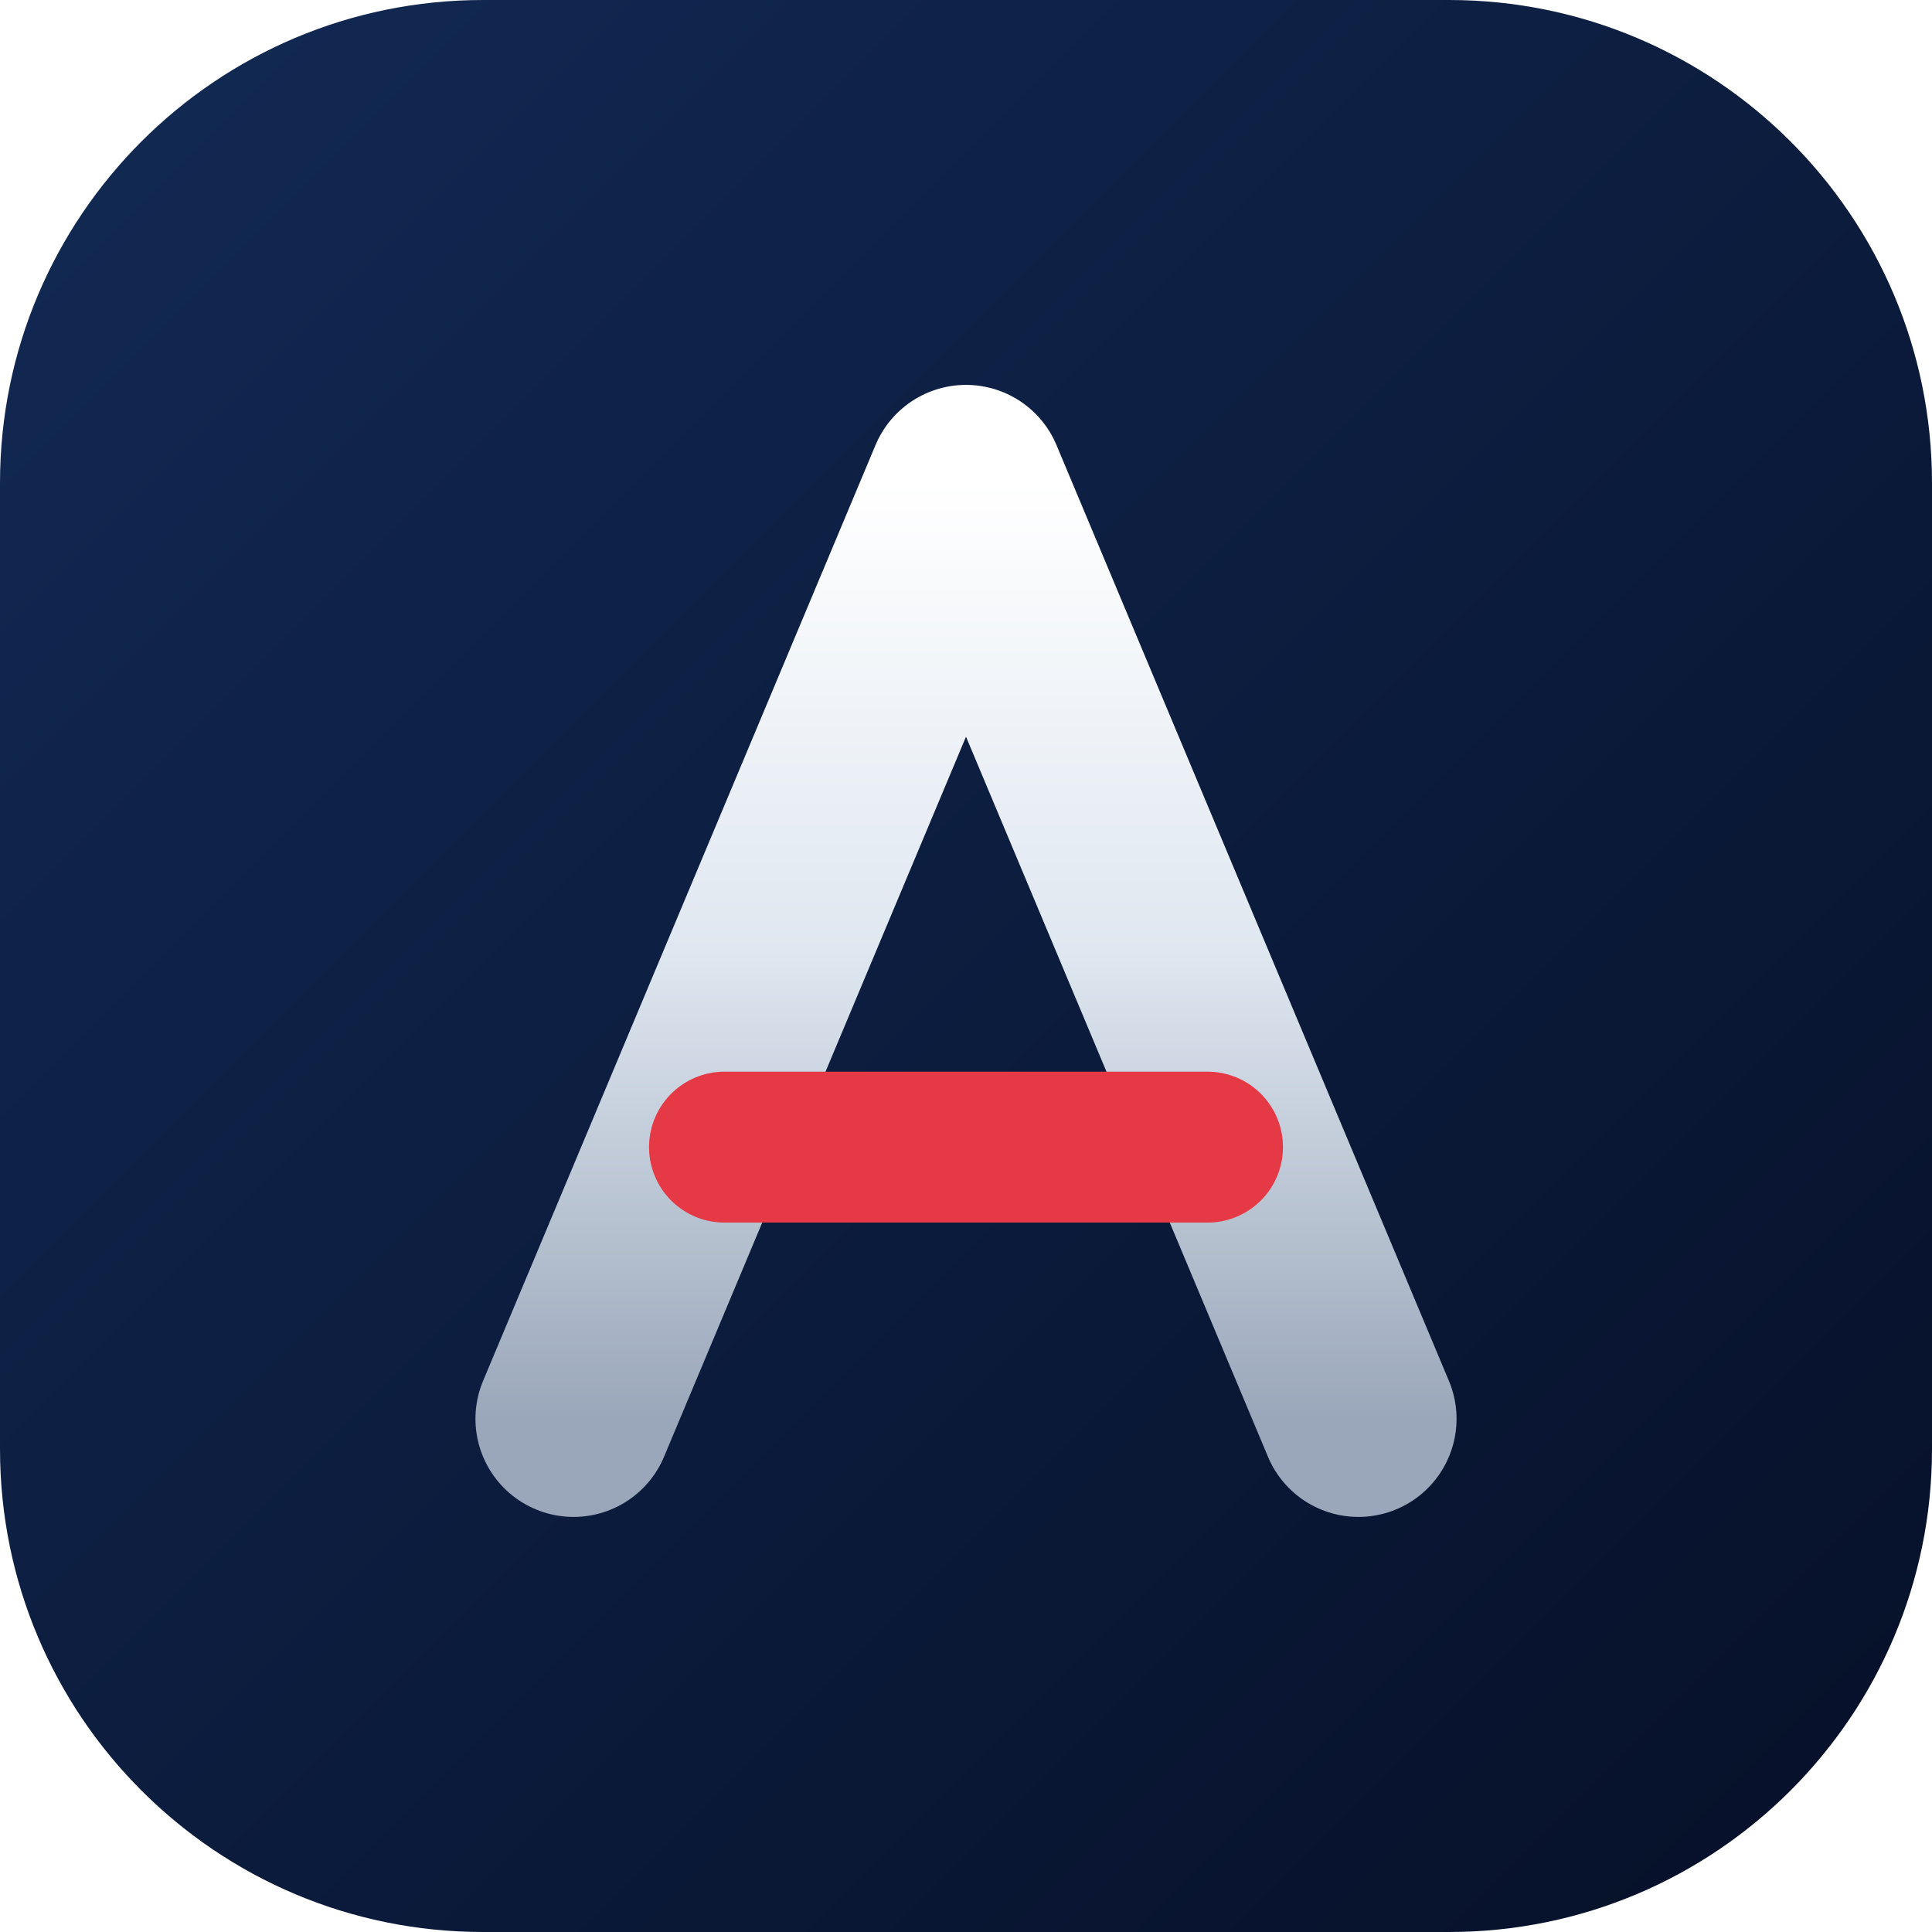
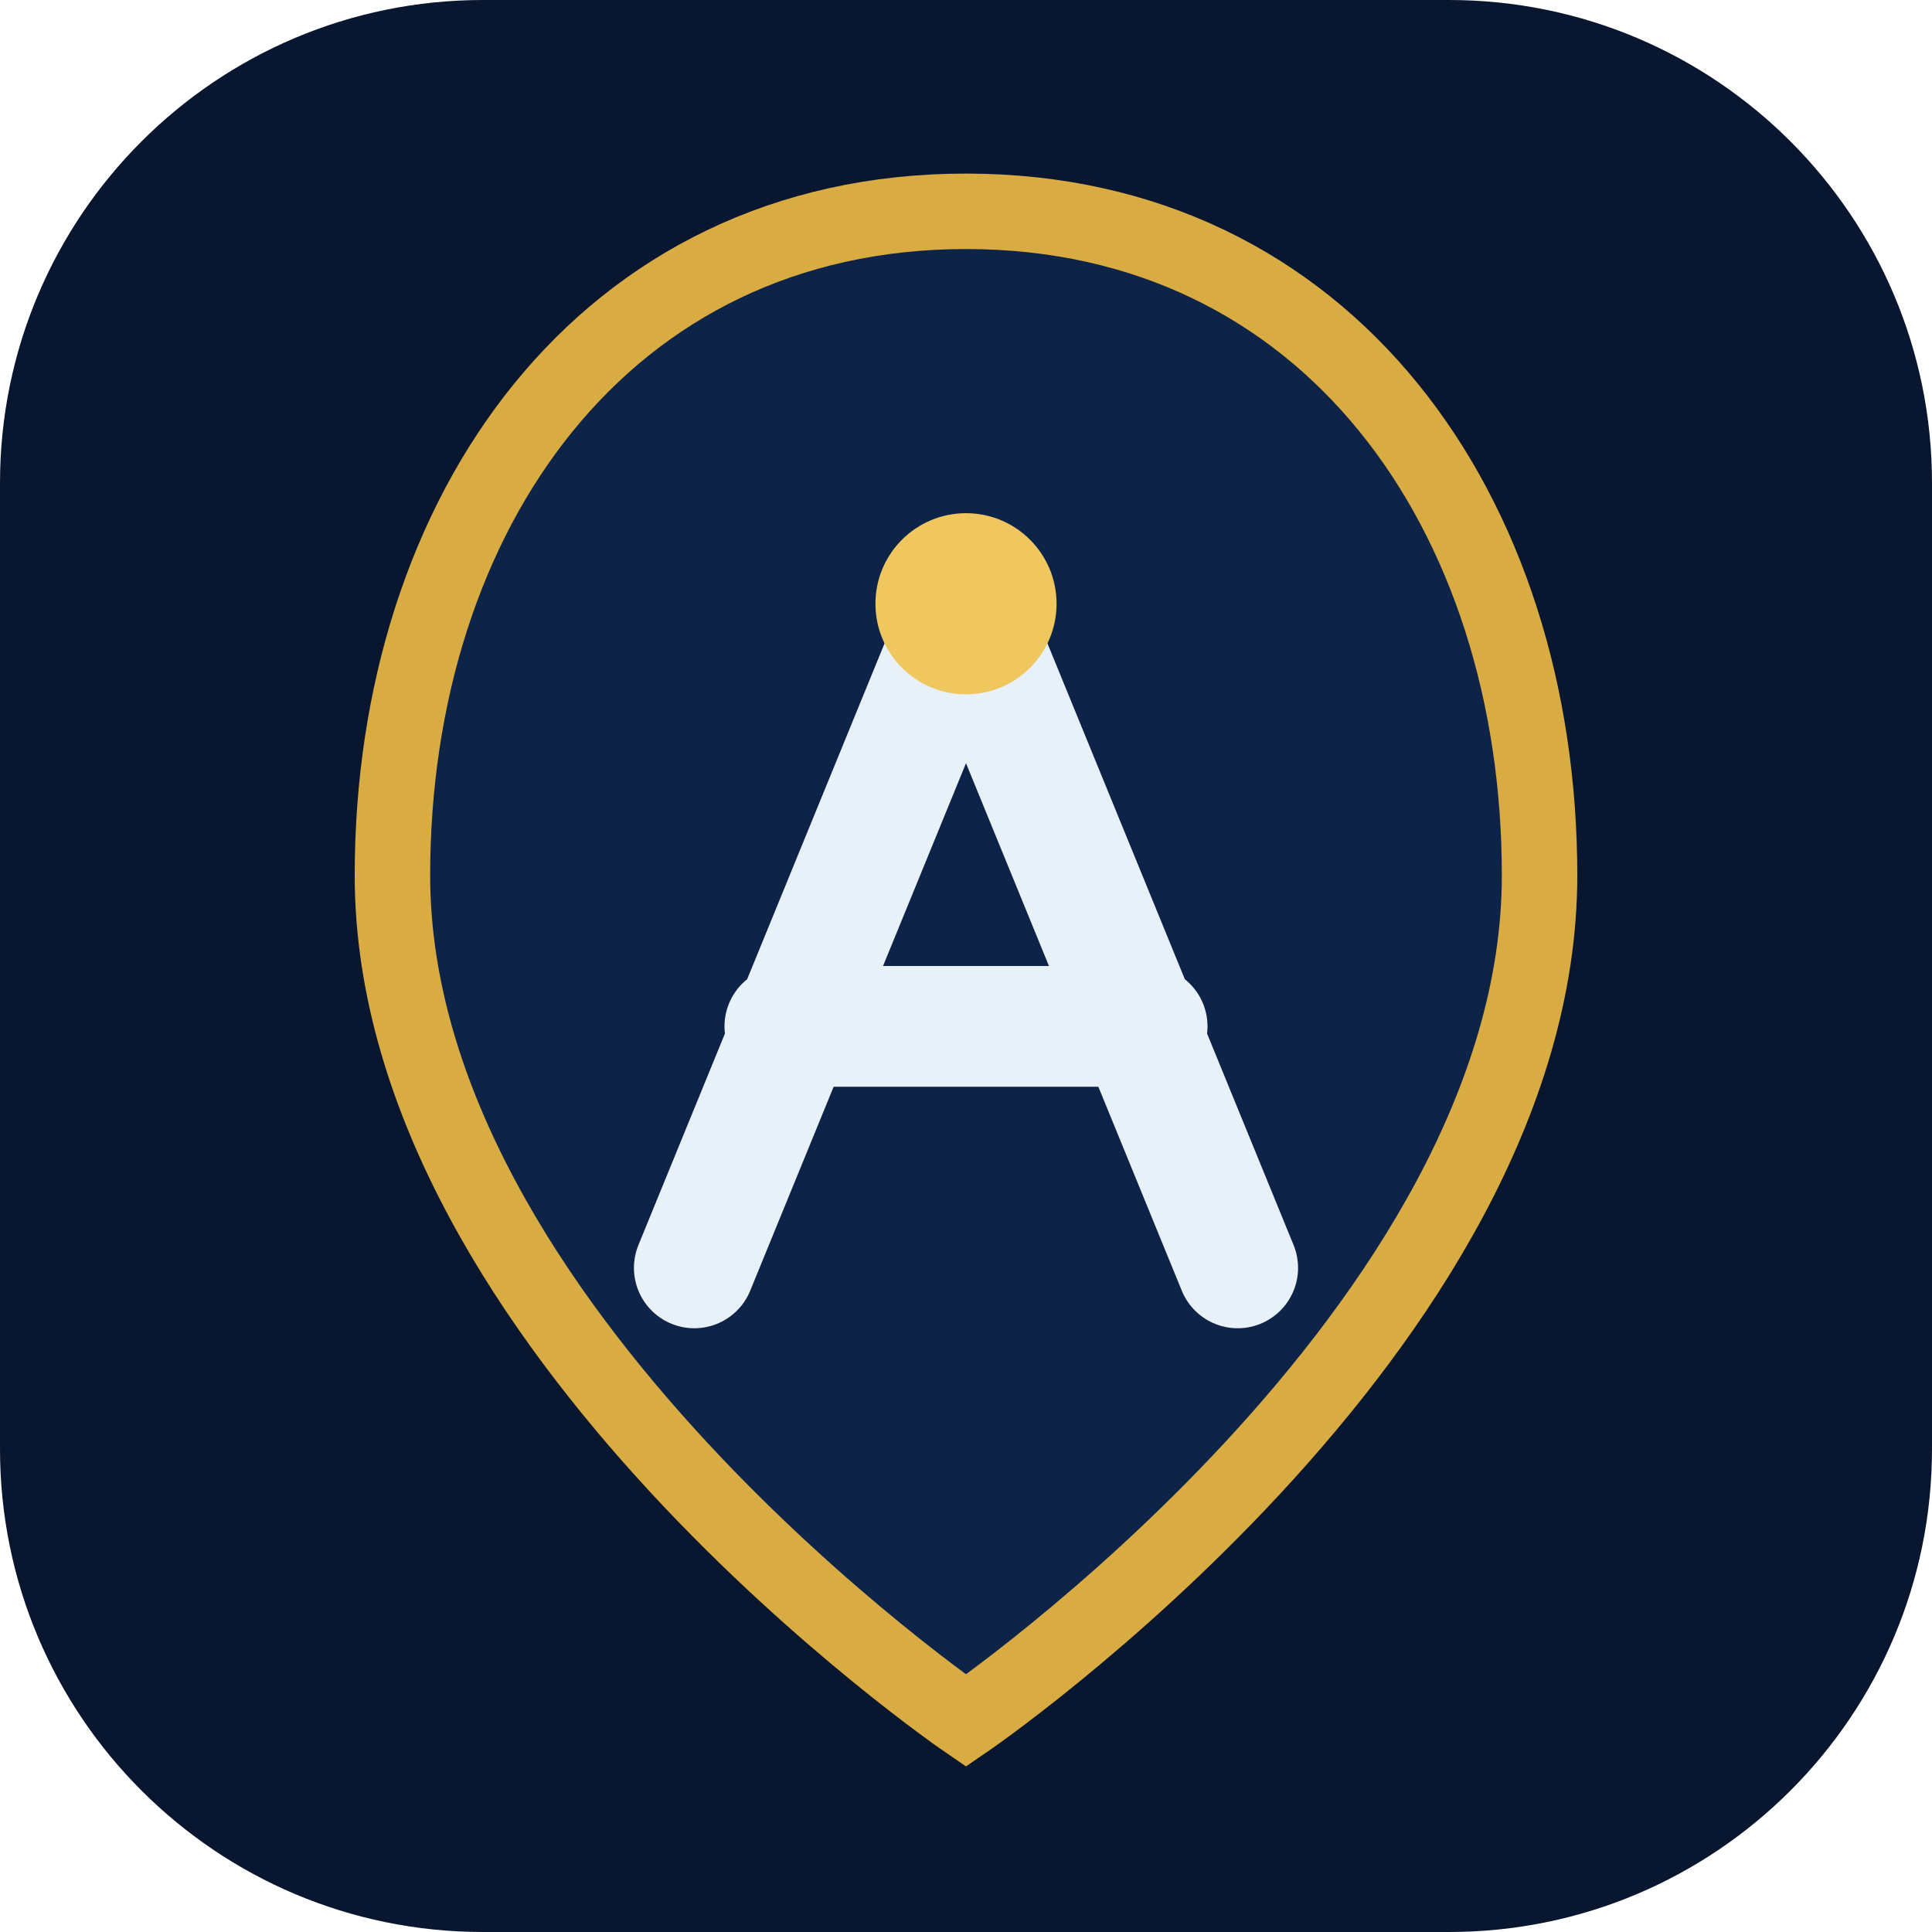
- <svg xmlns="http://www.w3.org/2000/svg" viewBox="0 0 64 64" width="512" height="512">
-   <defs>
-     <linearGradient id="bg" x1="0" y1="0" x2="1" y2="1">
-       <stop offset="0" stop-color="#122A55" />
-       <stop offset="1" stop-color="#060f27" />
-     </linearGradient>
-     <linearGradient id="silver" x1="0" y1="0" x2="0" y2="1">
-       <stop offset="0" stop-color="#ffffff" />
-       <stop offset="0.5" stop-color="#dfe7f0" />
-       <stop offset="1" stop-color="#9aa7ba" />
-     </linearGradient>
-   </defs>
-   <rect width="64" height="64" rx="16" fill="url(#bg)" />
-   <path d="M19 47 L32 16 L45 47" fill="none" stroke="url(#silver)" stroke-width="6.5" stroke-linecap="round" stroke-linejoin="round" />
-   <line x1="24" y1="38" x2="40" y2="38" stroke="#E63946" stroke-width="5" stroke-linecap="round" />
+ <svg xmlns="http://www.w3.org/2000/svg" viewBox="0 0 64 64" aria-label="AQUITEM">
+   <rect width="64" height="64" rx="16" fill="#081630" />
+   <path d="M32 7C20 7 13 17 13 29c0 15 19 28 19 28s19-13 19-28C51 17 44 7 32 7Z" fill="#0D2347" stroke="#D9AB43" stroke-width="2.5" />
+   <path d="M23 42 32 20 41 42M26 34h12" fill="none" stroke="#E8F0F8" stroke-width="4" stroke-linecap="round" stroke-linejoin="round" />
+   <circle cx="32" cy="20" r="3" fill="#F0C75E" />
</svg>
